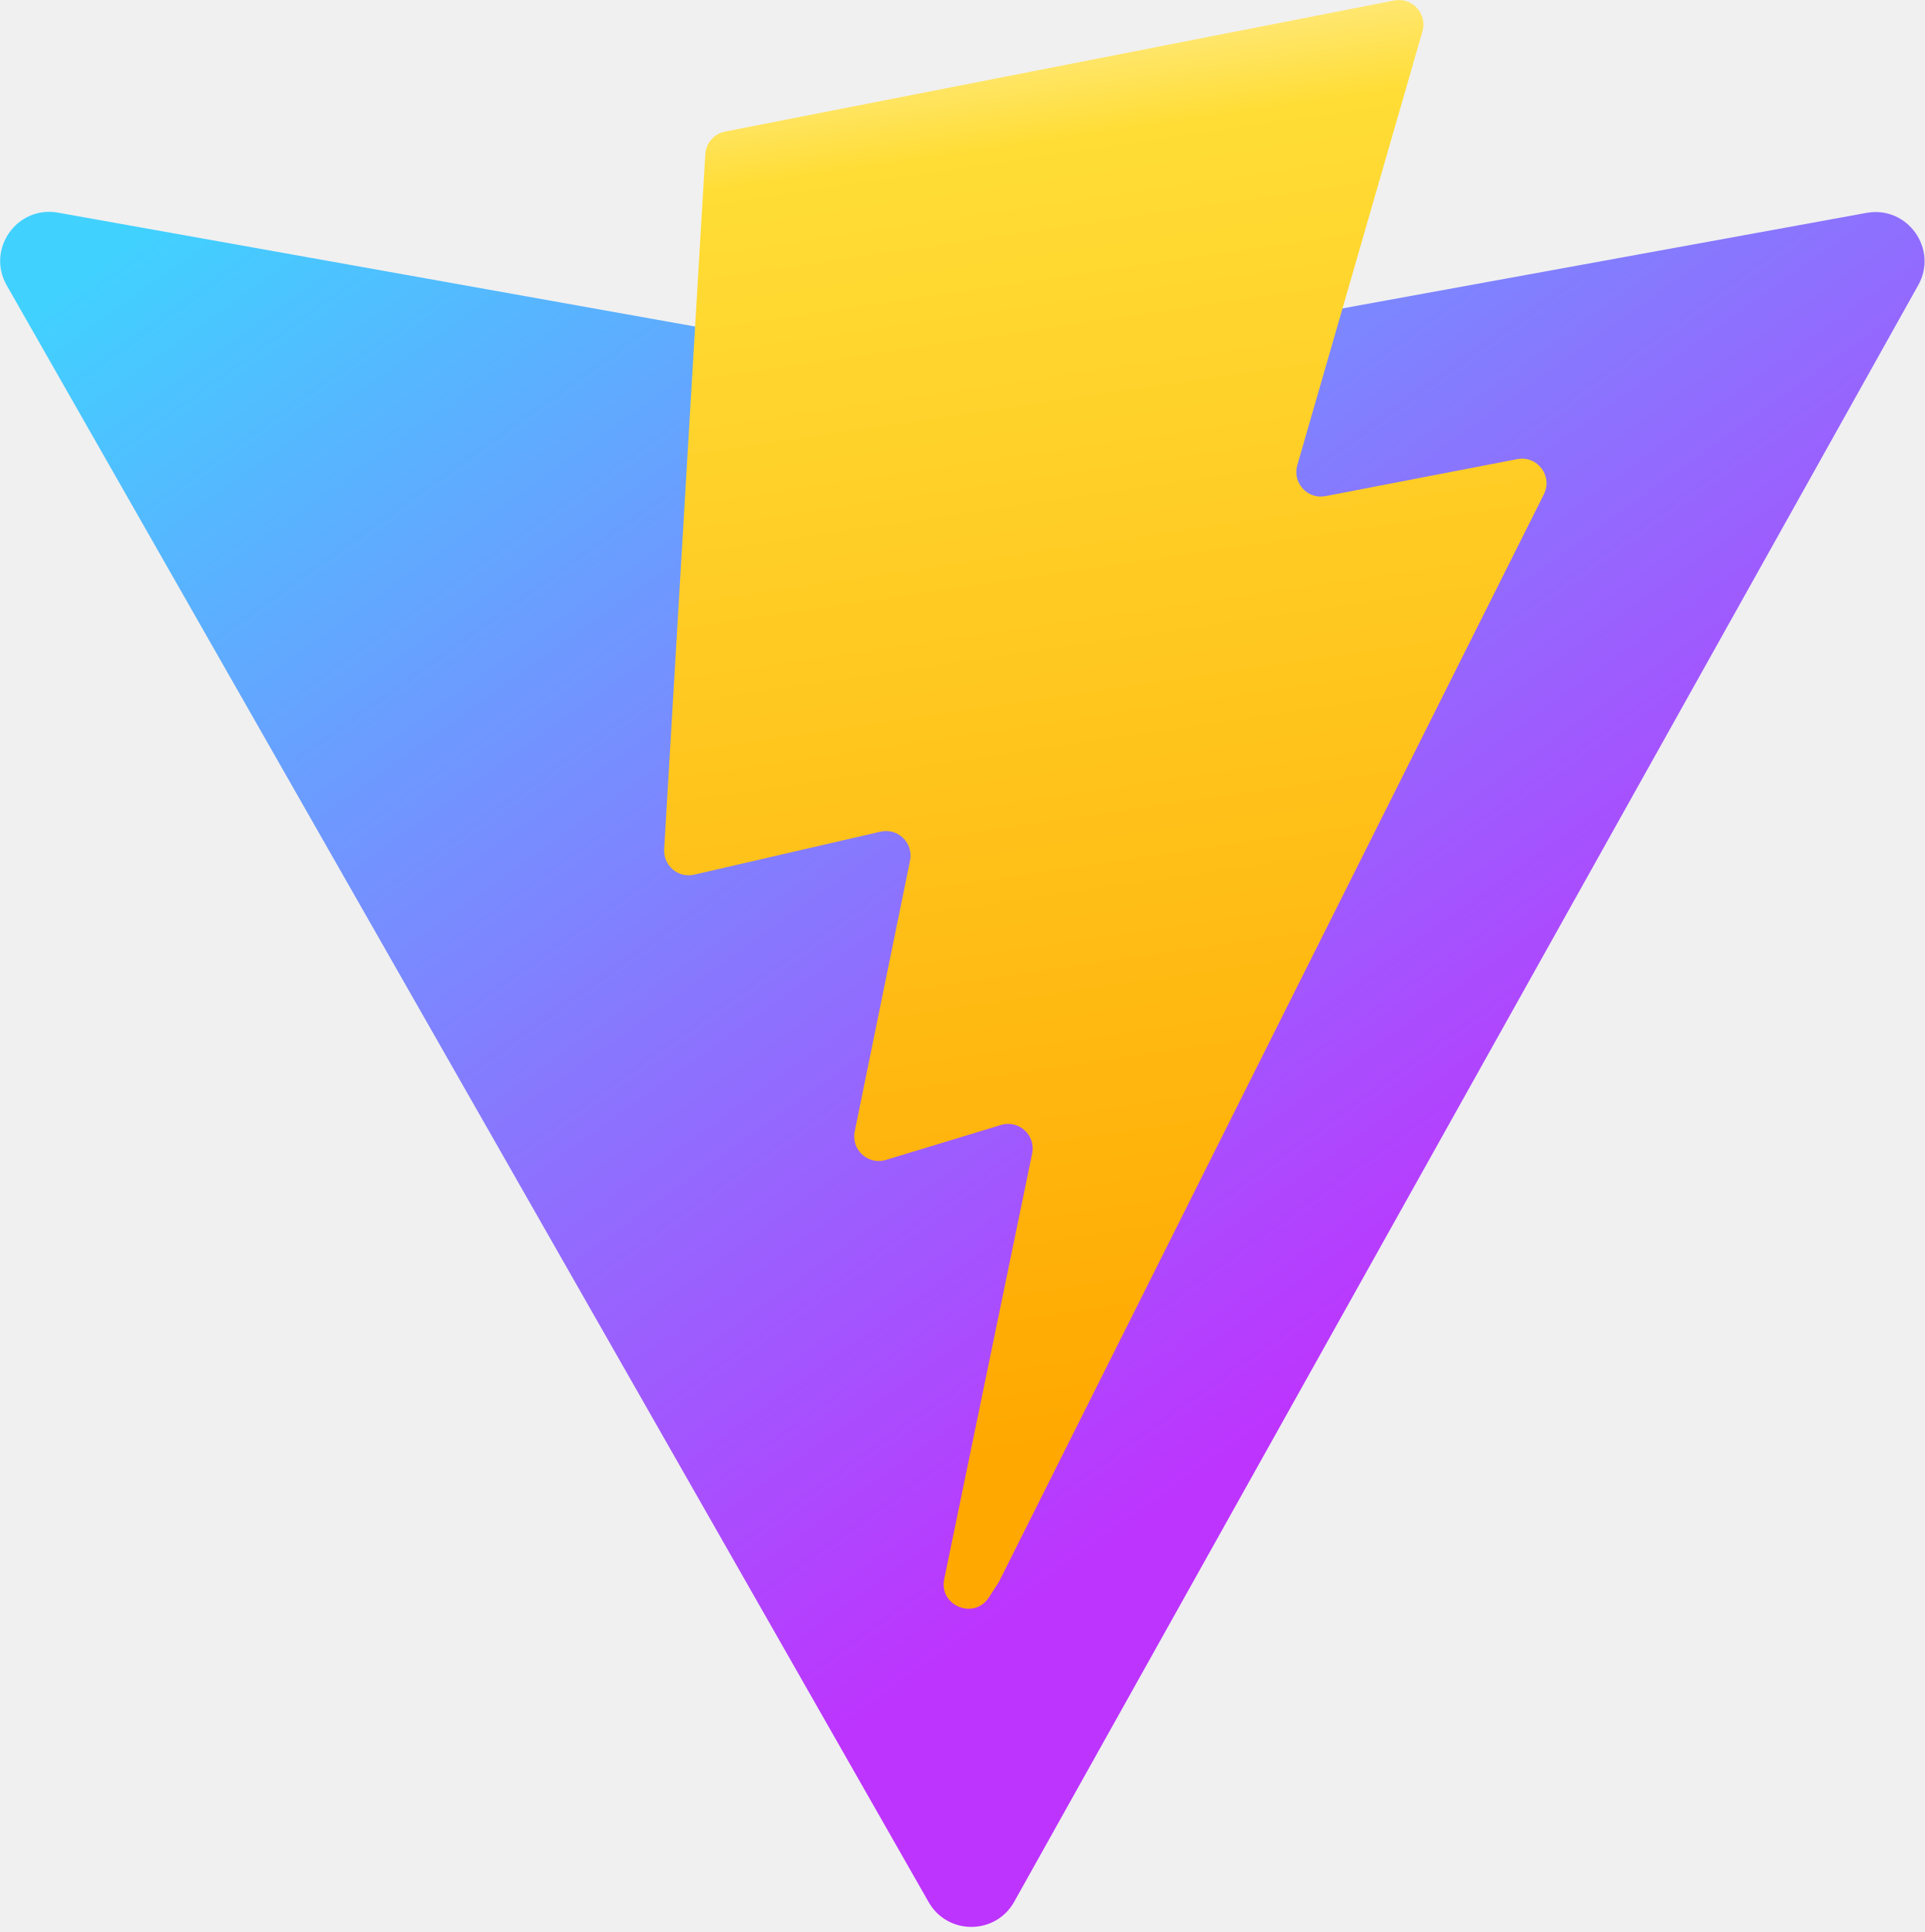
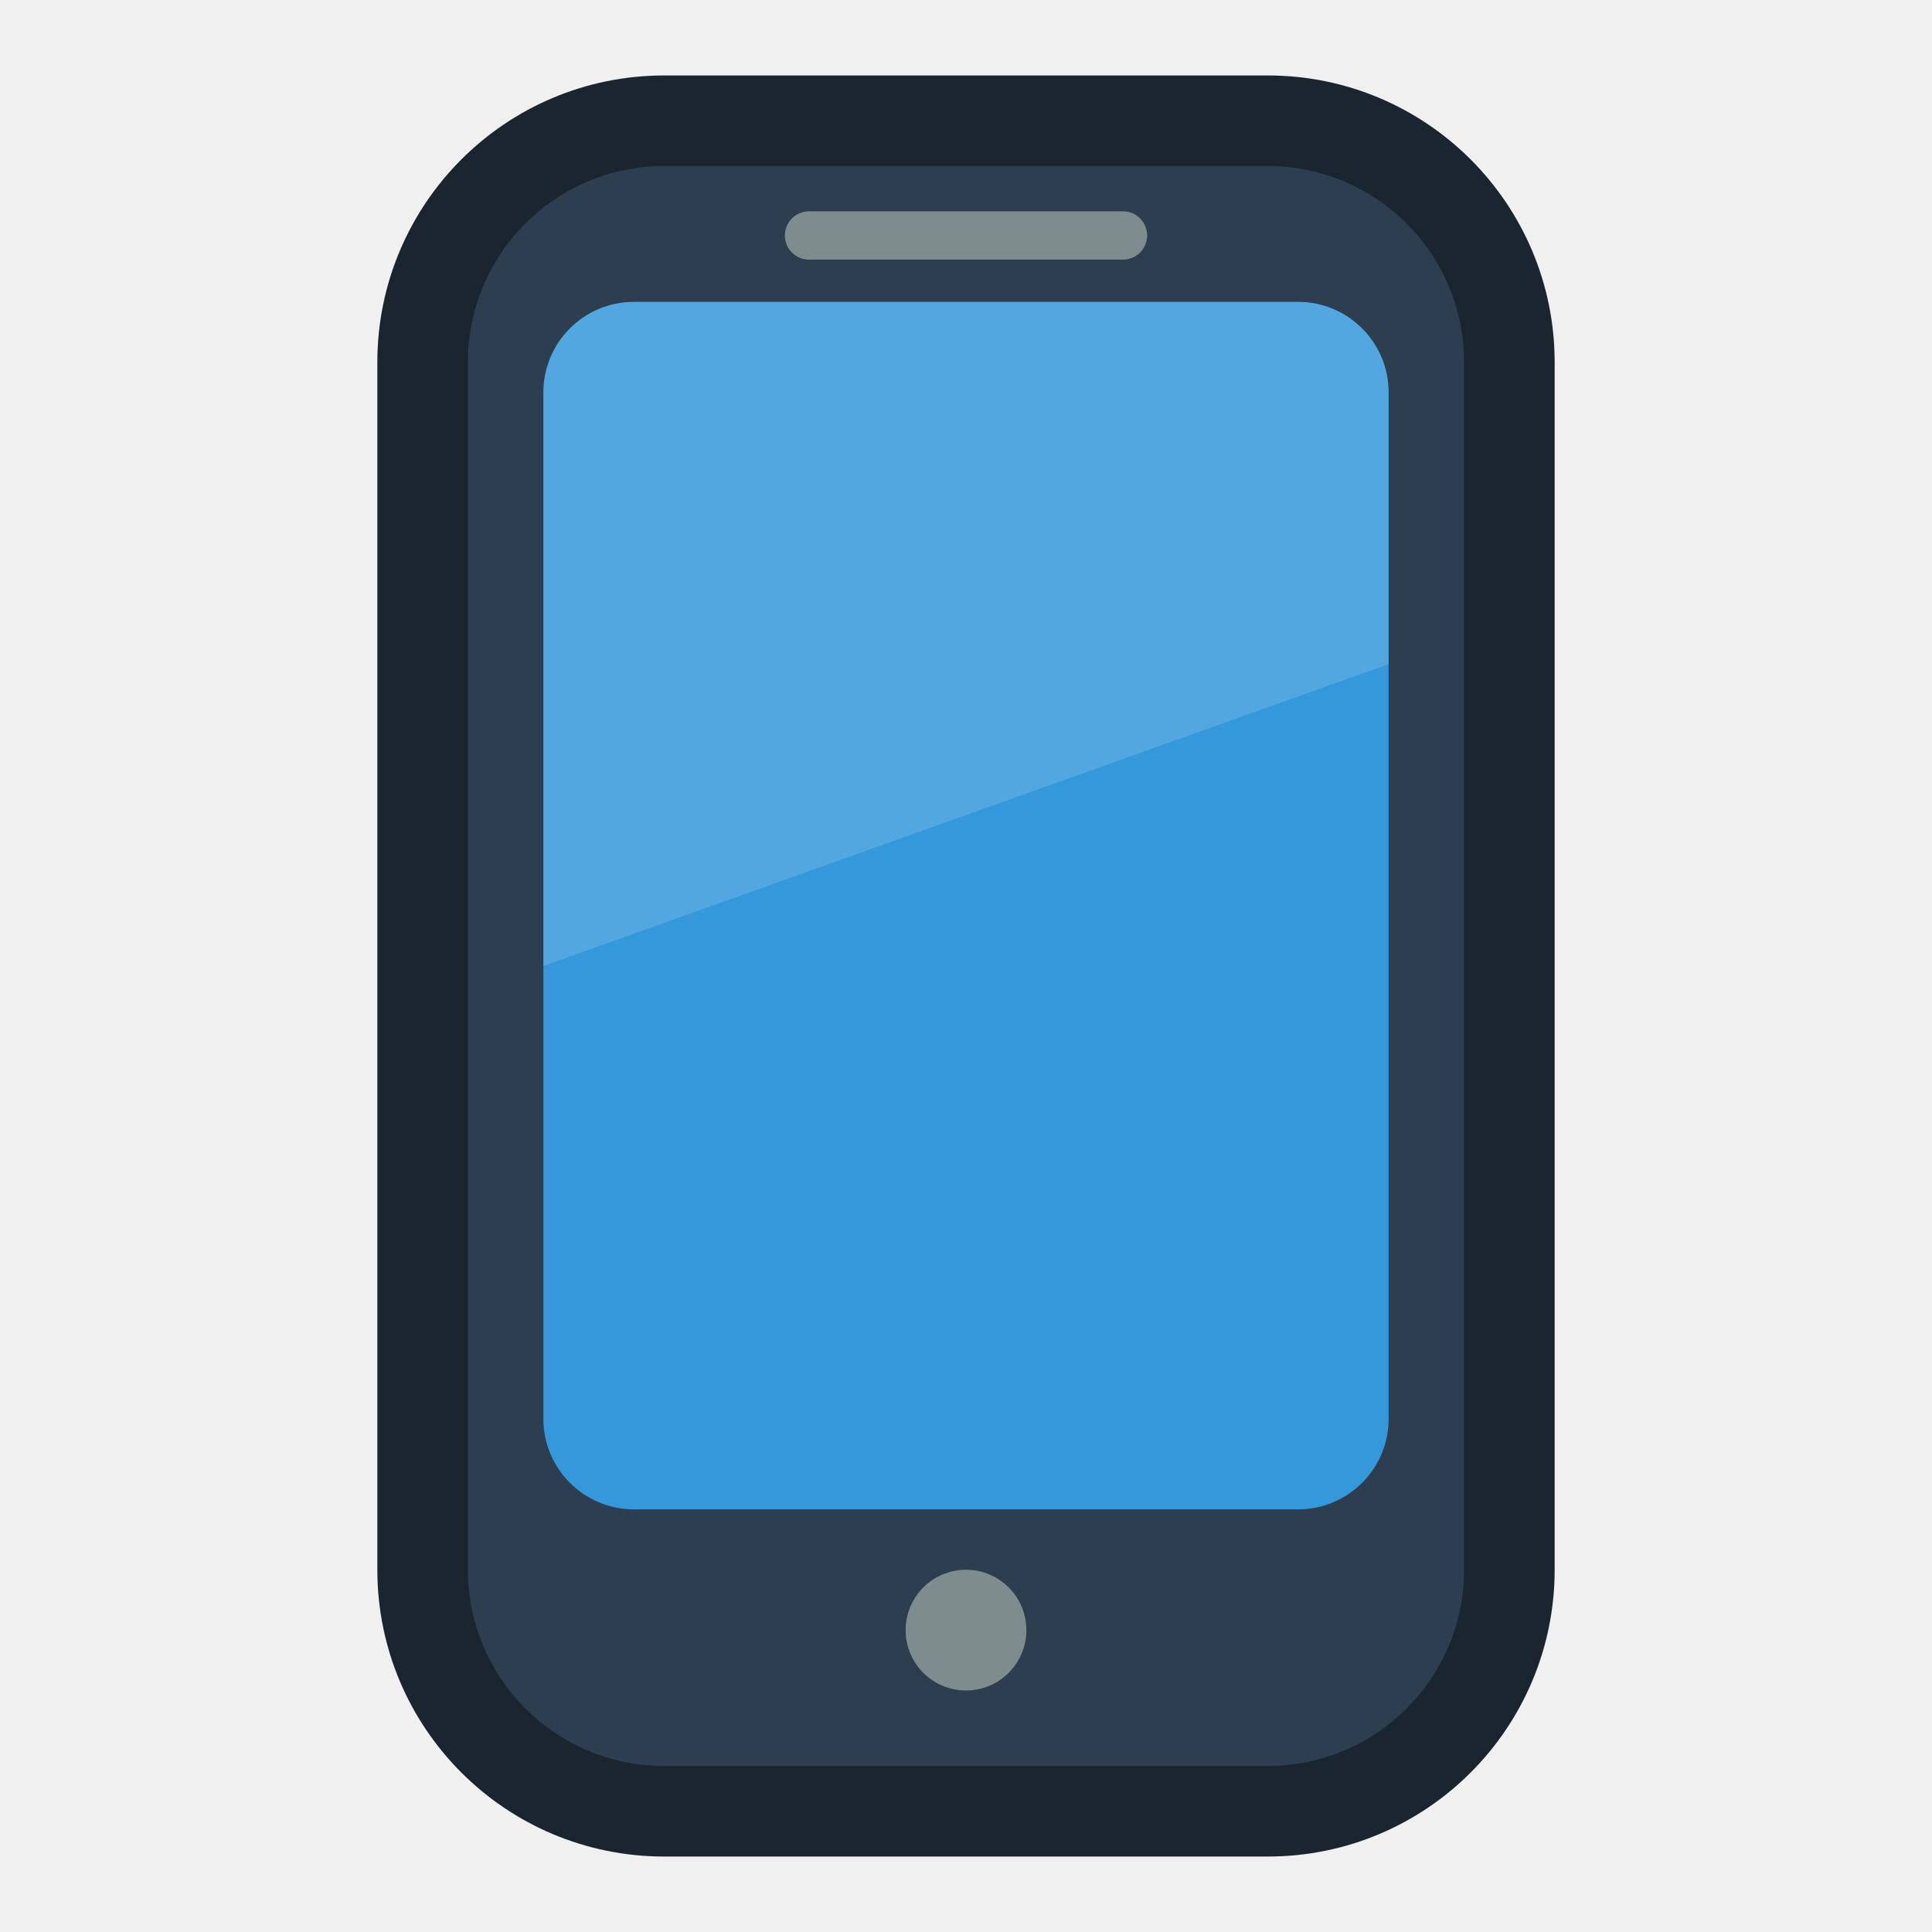
- <svg xmlns="http://www.w3.org/2000/svg" aria-hidden="true" role="img" class="iconify iconify--logos" width="31.88" height="32" preserveAspectRatio="xMidYMid meet" viewBox="0 0 256 257">
-   <defs>
-     <linearGradient id="IconifyId1813088fe1fbc01fb466" x1="-.828%" x2="57.636%" y1="7.652%" y2="78.411%">
-       <stop offset="0%" stop-color="#41D1FF" />
-       <stop offset="100%" stop-color="#BD34FE" />
-     </linearGradient>
-     <linearGradient id="IconifyId1813088fe1fbc01fb467" x1="43.376%" x2="50.316%" y1="2.242%" y2="89.03%">
-       <stop offset="0%" stop-color="#FFEA83" />
-       <stop offset="8.333%" stop-color="#FFDD35" />
-       <stop offset="100%" stop-color="#FFA800" />
-     </linearGradient>
-   </defs>
-   <path fill="url(#IconifyId1813088fe1fbc01fb466)" d="M255.153 37.938L134.897 252.976c-2.483 4.44-8.862 4.466-11.382.048L.875 37.958c-2.746-4.814 1.371-10.646 6.827-9.67l120.385 21.517a6.537 6.537 0 0 0 2.322-.004l117.867-21.483c5.438-.991 9.574 4.796 6.877 9.62Z" />
-   <path fill="url(#IconifyId1813088fe1fbc01fb467)" d="M185.432.063L96.44 17.501a3.268 3.268 0 0 0-2.634 3.014l-5.474 92.456a3.268 3.268 0 0 0 3.997 3.378l24.777-5.718c2.318-.535 4.413 1.507 3.936 3.838l-7.361 36.047c-.495 2.426 1.782 4.5 4.151 3.78l15.304-4.649c2.372-.72 4.652 1.36 4.15 3.788l-11.698 56.621c-.732 3.542 3.979 5.473 5.943 2.437l1.313-2.028l72.516-144.72c1.215-2.423-.88-5.186-3.54-4.672l-25.505 4.922c-2.396.462-4.435-1.77-3.759-4.114l16.646-57.705c.677-2.35-1.37-4.583-3.769-4.113Z" />
+ <svg xmlns="http://www.w3.org/2000/svg" width="32" height="32" viewBox="0 0 32 32" fill="none">
+   <rect x="7" y="2" width="18" height="28" rx="4" fill="#2C3E50" stroke="#1A252F" stroke-width="1.5" />
+   <rect x="9" y="5" width="14" height="20" rx="1.5" fill="#3498DB" />
+   <path d="M9 6.5C9 5.672 9.672 5 10.5 5H21.5C22.328 5 23 5.672 23 6.5V11L9 16V6.5Z" fill="white" fill-opacity="0.15" />
+   <rect x="13" y="3.5" width="6" height="0.8" rx="0.4" fill="#7F8C8D" />
+   <circle cx="16" cy="27" r="1" fill="#7F8C8D" />
</svg>
